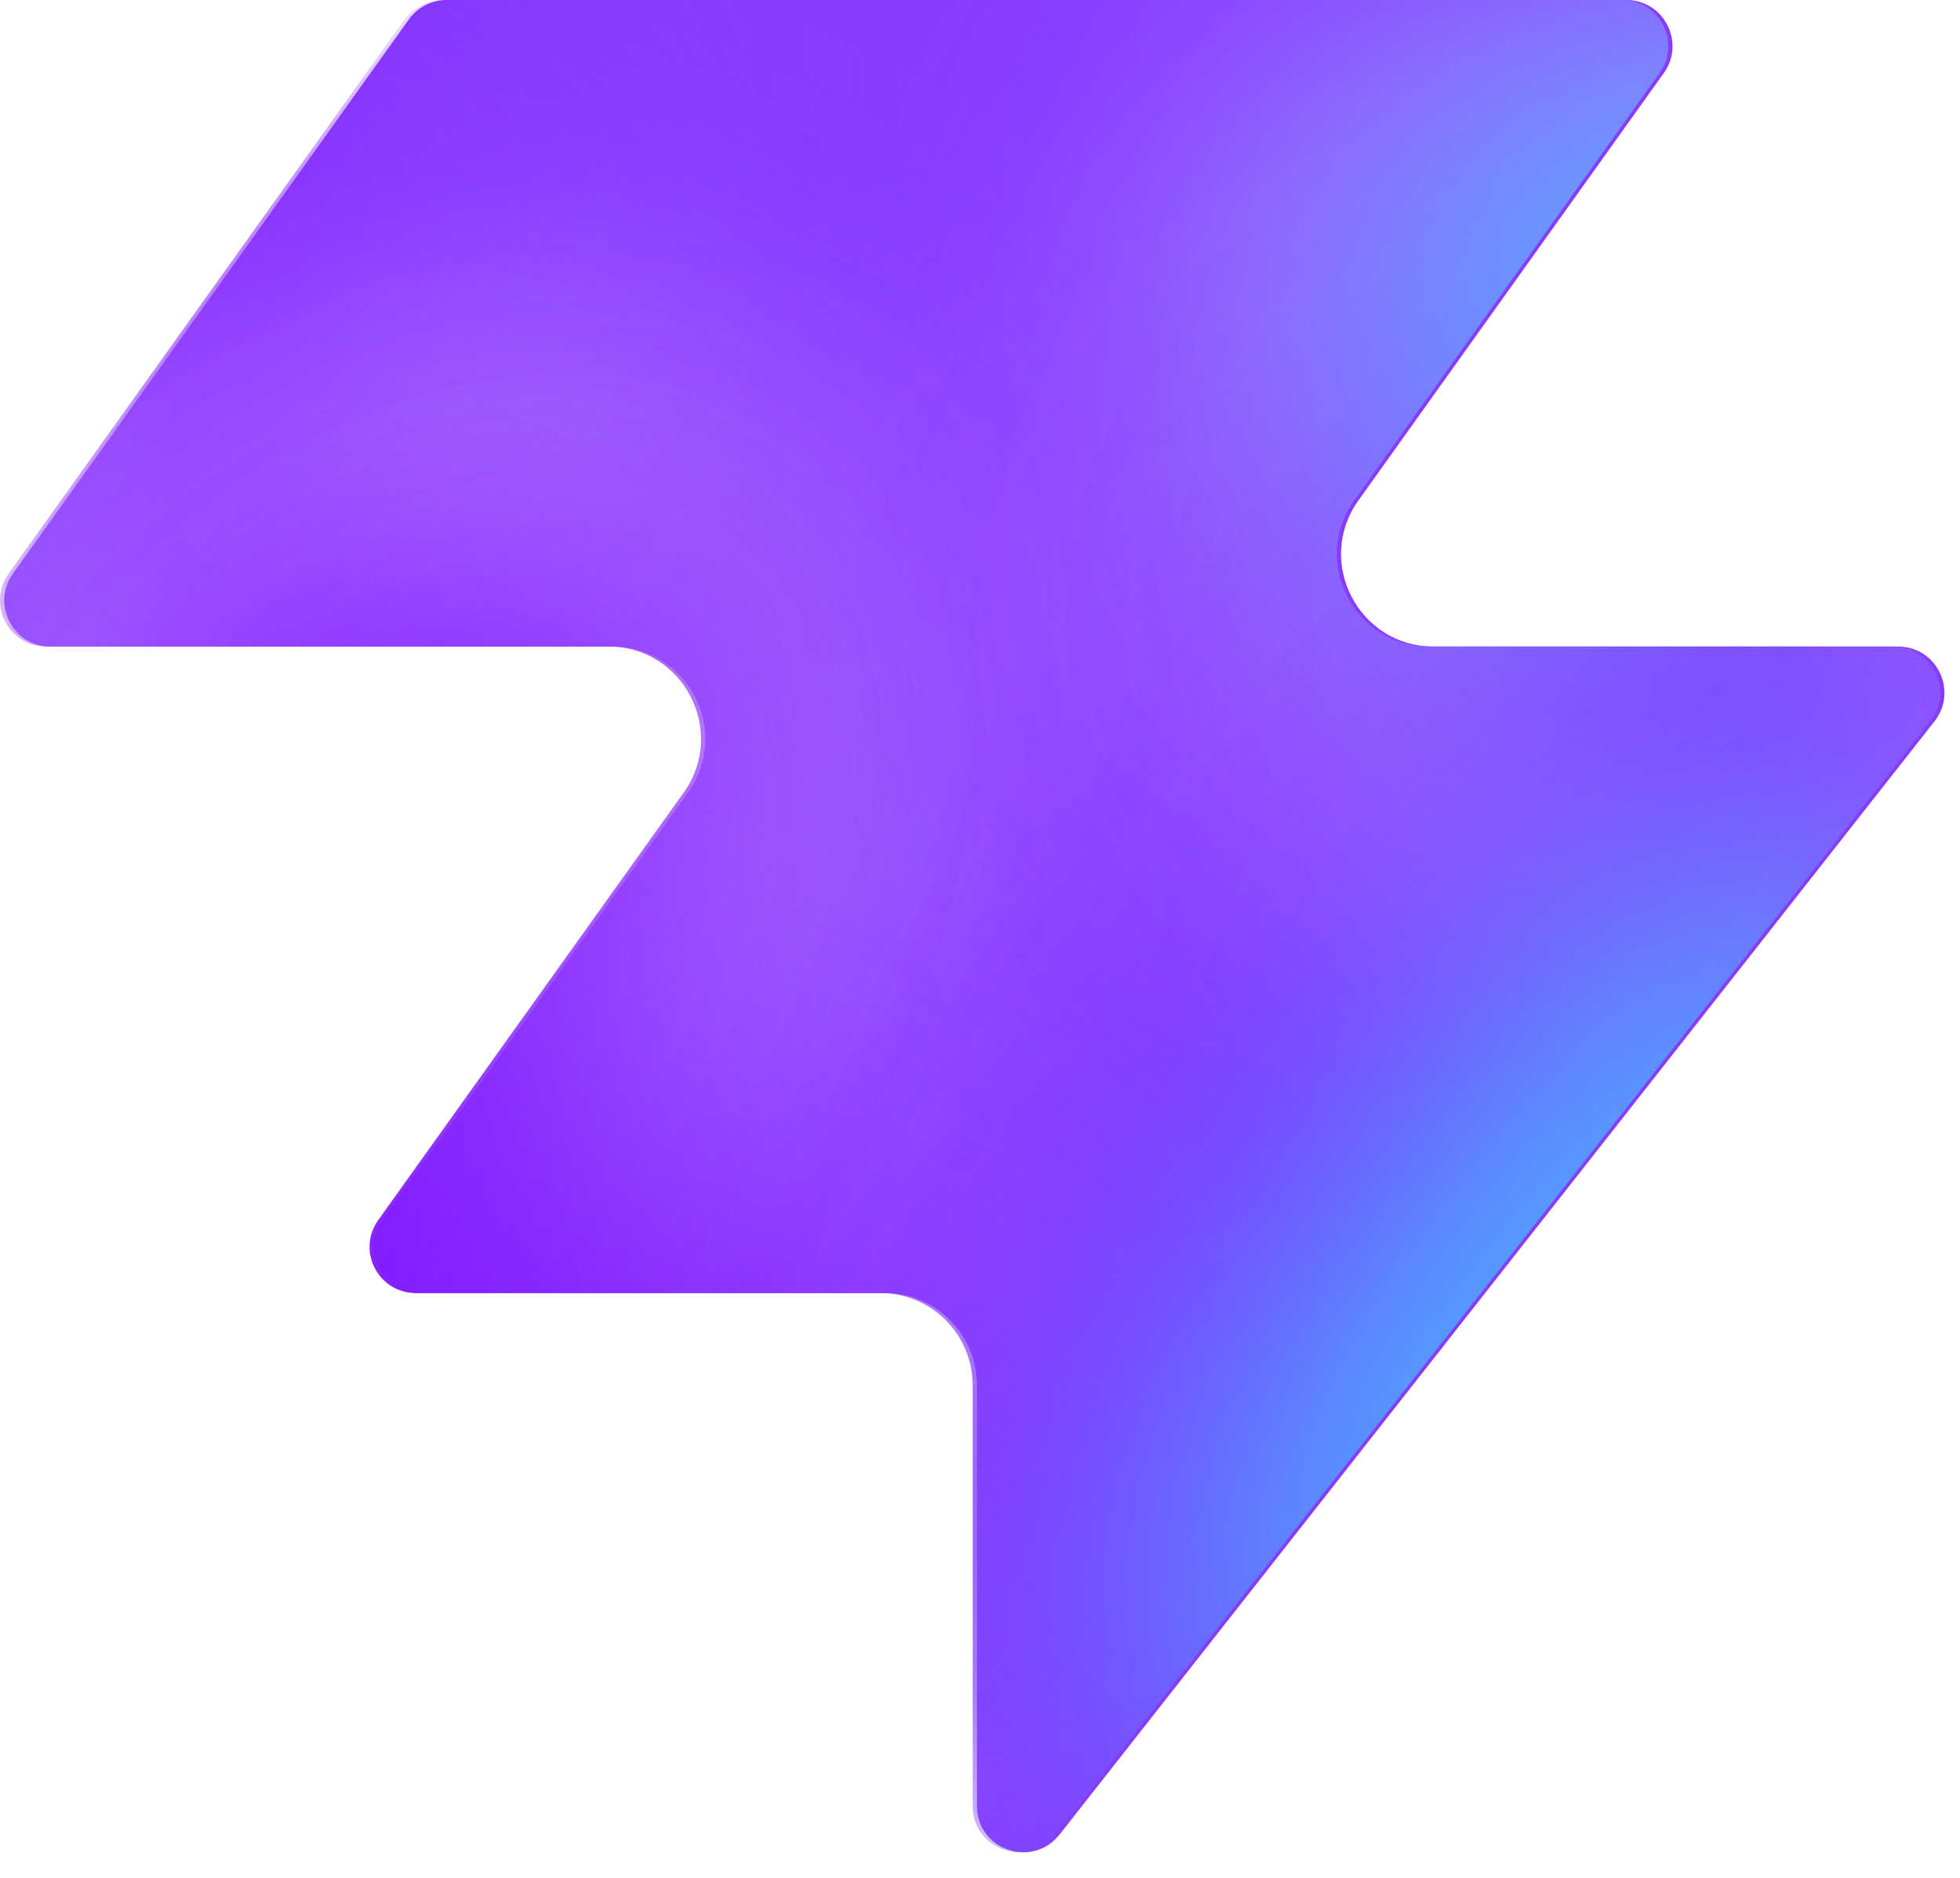
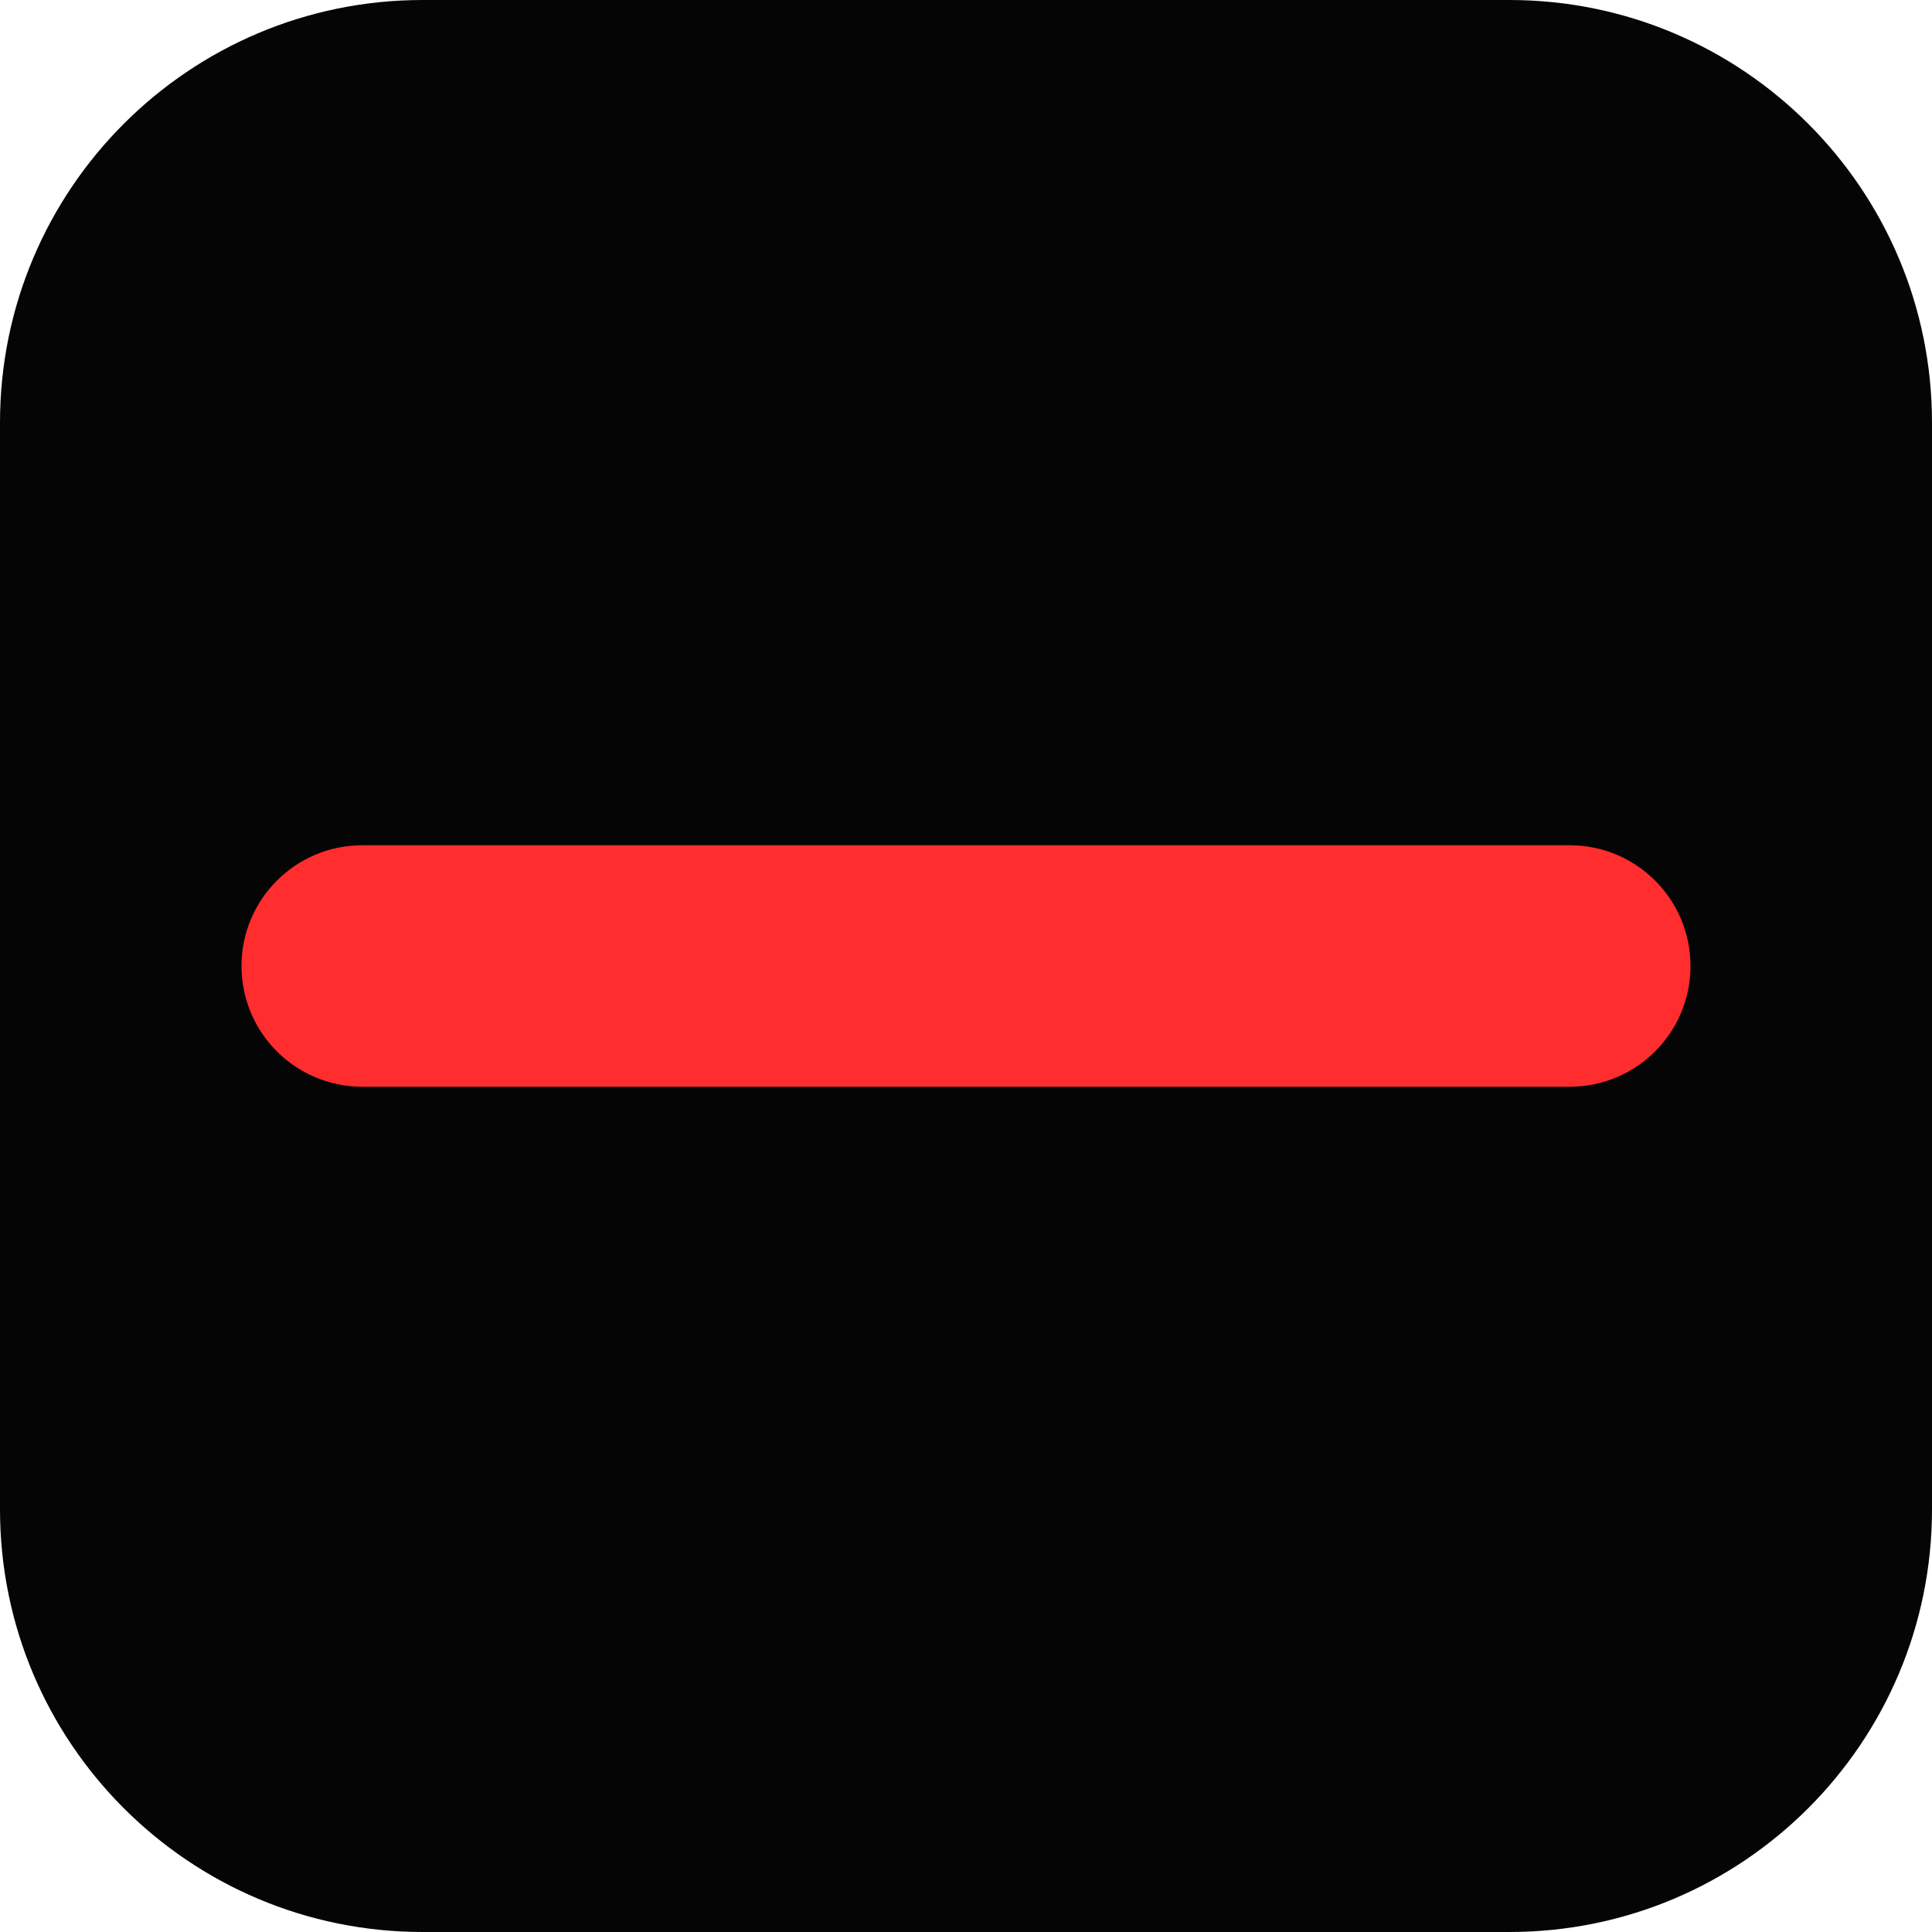
- <svg xmlns="http://www.w3.org/2000/svg" width="48" height="46" fill="none" viewBox="0 0 48 46">
-   <path fill="#863bff" d="M25.946 44.938c-.664.845-2.021.375-2.021-.698V33.937a2.26 2.26 0 0 0-2.262-2.262H10.287c-.92 0-1.456-1.04-.92-1.788l7.48-10.471c1.07-1.497 0-3.578-1.842-3.578H1.237c-.92 0-1.456-1.04-.92-1.788L10.013.474c.214-.297.556-.474.92-.474h28.894c.92 0 1.456 1.04.92 1.788l-7.48 10.471c-1.07 1.498 0 3.579 1.842 3.579h11.377c.943 0 1.473 1.088.89 1.83L25.947 44.94z" style="fill:#863bff;fill:color(display-p3 .525 .23 1);fill-opacity:1" />
-   <mask id="a" width="48" height="46" x="0" y="0" maskUnits="userSpaceOnUse" style="mask-type:alpha">
-     <path fill="#000" d="M25.842 44.938c-.664.844-2.021.375-2.021-.698V33.937a2.26 2.26 0 0 0-2.262-2.262H10.183c-.92 0-1.456-1.04-.92-1.788l7.48-10.471c1.07-1.498 0-3.579-1.842-3.579H1.133c-.92 0-1.456-1.04-.92-1.787L9.91.473c.214-.297.556-.474.92-.474h28.894c.92 0 1.456 1.04.92 1.788l-7.48 10.471c-1.07 1.498 0 3.578 1.842 3.578h11.377c.943 0 1.473 1.088.89 1.832L25.843 44.94z" style="fill:#000;fill-opacity:1" />
-   </mask>
-   <g mask="url(#a)">
-     <g filter="url(#b)">
-       <ellipse cx="5.508" cy="14.704" fill="#ede6ff" rx="5.508" ry="14.704" style="fill:#ede6ff;fill:color(display-p3 .927 .903 1);fill-opacity:1" transform="matrix(.00324 1 1 -.00324 -4.47 31.516)" />
-     </g>
-     <g filter="url(#c)">
-       <ellipse cx="10.399" cy="29.851" fill="#ede6ff" rx="10.399" ry="29.851" style="fill:#ede6ff;fill:color(display-p3 .927 .903 1);fill-opacity:1" transform="matrix(.00324 1 1 -.00324 -39.328 7.883)" />
-     </g>
-     <g filter="url(#d)">
-       <ellipse cx="5.508" cy="30.487" fill="#7e14ff" rx="5.508" ry="30.487" style="fill:#7e14ff;fill:color(display-p3 .492 .077 1);fill-opacity:1" transform="rotate(89.814 -25.913 -14.639)scale(1 -1)" />
-     </g>
-     <g filter="url(#e)">
-       <ellipse cx="5.508" cy="30.599" fill="#7e14ff" rx="5.508" ry="30.599" style="fill:#7e14ff;fill:color(display-p3 .492 .077 1);fill-opacity:1" transform="rotate(89.814 -32.644 -3.334)scale(1 -1)" />
-     </g>
-     <g filter="url(#f)">
-       <ellipse cx="5.508" cy="30.599" fill="#7e14ff" rx="5.508" ry="30.599" style="fill:#7e14ff;fill:color(display-p3 .492 .077 1);fill-opacity:1" transform="matrix(.00324 1 1 -.00324 -34.34 30.47)" />
-     </g>
-     <g filter="url(#g)">
-       <ellipse cx="14.072" cy="22.078" fill="#ede6ff" rx="14.072" ry="22.078" style="fill:#ede6ff;fill:color(display-p3 .927 .903 1);fill-opacity:1" transform="rotate(93.35 24.506 48.493)scale(-1 1)" />
-     </g>
-     <g filter="url(#h)">
-       <ellipse cx="3.47" cy="21.501" fill="#7e14ff" rx="3.47" ry="21.501" style="fill:#7e14ff;fill:color(display-p3 .492 .077 1);fill-opacity:1" transform="rotate(89.009 28.708 47.59)scale(-1 1)" />
-     </g>
-     <g filter="url(#i)">
-       <ellipse cx="3.47" cy="21.501" fill="#7e14ff" rx="3.47" ry="21.501" style="fill:#7e14ff;fill:color(display-p3 .492 .077 1);fill-opacity:1" transform="rotate(89.009 28.708 47.59)scale(-1 1)" />
-     </g>
-     <g filter="url(#j)">
-       <ellipse cx=".387" cy="8.972" fill="#7e14ff" rx="4.407" ry="29.108" style="fill:#7e14ff;fill:color(display-p3 .492 .077 1);fill-opacity:1" transform="rotate(39.51 .387 8.972)" />
-     </g>
-     <g filter="url(#k)">
-       <ellipse cx="47.523" cy="-6.092" fill="#7e14ff" rx="4.407" ry="29.108" style="fill:#7e14ff;fill:color(display-p3 .492 .077 1);fill-opacity:1" transform="rotate(37.892 47.523 -6.092)" />
-     </g>
-     <g filter="url(#l)">
-       <ellipse cx="41.412" cy="6.333" fill="#47bfff" rx="5.971" ry="9.665" style="fill:#47bfff;fill:color(display-p3 .28 .748 1);fill-opacity:1" transform="rotate(37.892 41.412 6.333)" />
-     </g>
-     <g filter="url(#m)">
-       <ellipse cx="-1.879" cy="38.332" fill="#7e14ff" rx="4.407" ry="29.108" style="fill:#7e14ff;fill:color(display-p3 .492 .077 1);fill-opacity:1" transform="rotate(37.892 -1.88 38.332)" />
-     </g>
-     <g filter="url(#n)">
-       <ellipse cx="-1.879" cy="38.332" fill="#7e14ff" rx="4.407" ry="29.108" style="fill:#7e14ff;fill:color(display-p3 .492 .077 1);fill-opacity:1" transform="rotate(37.892 -1.88 38.332)" />
-     </g>
-     <g filter="url(#o)">
-       <ellipse cx="35.651" cy="29.907" fill="#7e14ff" rx="4.407" ry="29.108" style="fill:#7e14ff;fill:color(display-p3 .492 .077 1);fill-opacity:1" transform="rotate(37.892 35.651 29.907)" />
-     </g>
-     <g filter="url(#p)">
-       <ellipse cx="38.418" cy="32.4" fill="#47bfff" rx="5.971" ry="15.297" style="fill:#47bfff;fill:color(display-p3 .28 .748 1);fill-opacity:1" transform="rotate(37.892 38.418 32.4)" />
-     </g>
-   </g>
-   <defs>
-     <filter id="b" width="60.045" height="41.654" x="-19.77" y="16.149" color-interpolation-filters="sRGB" filterUnits="userSpaceOnUse">
-       <feFlood flood-opacity="0" result="BackgroundImageFix" />
-       <feBlend in="SourceGraphic" in2="BackgroundImageFix" result="shape" />
-       <feGaussianBlur result="effect1_foregroundBlur_2002_17158" stdDeviation="7.659" />
-     </filter>
-     <filter id="c" width="90.34" height="51.437" x="-54.613" y="-7.533" color-interpolation-filters="sRGB" filterUnits="userSpaceOnUse">
-       <feFlood flood-opacity="0" result="BackgroundImageFix" />
-       <feBlend in="SourceGraphic" in2="BackgroundImageFix" result="shape" />
-       <feGaussianBlur result="effect1_foregroundBlur_2002_17158" stdDeviation="7.659" />
-     </filter>
-     <filter id="d" width="79.355" height="29.4" x="-49.64" y="2.03" color-interpolation-filters="sRGB" filterUnits="userSpaceOnUse">
-       <feFlood flood-opacity="0" result="BackgroundImageFix" />
-       <feBlend in="SourceGraphic" in2="BackgroundImageFix" result="shape" />
-       <feGaussianBlur result="effect1_foregroundBlur_2002_17158" stdDeviation="4.596" />
-     </filter>
-     <filter id="e" width="79.579" height="29.4" x="-45.045" y="20.029" color-interpolation-filters="sRGB" filterUnits="userSpaceOnUse">
-       <feFlood flood-opacity="0" result="BackgroundImageFix" />
-       <feBlend in="SourceGraphic" in2="BackgroundImageFix" result="shape" />
-       <feGaussianBlur result="effect1_foregroundBlur_2002_17158" stdDeviation="4.596" />
-     </filter>
-     <filter id="f" width="79.579" height="29.4" x="-43.513" y="21.178" color-interpolation-filters="sRGB" filterUnits="userSpaceOnUse">
-       <feFlood flood-opacity="0" result="BackgroundImageFix" />
-       <feBlend in="SourceGraphic" in2="BackgroundImageFix" result="shape" />
-       <feGaussianBlur result="effect1_foregroundBlur_2002_17158" stdDeviation="4.596" />
-     </filter>
-     <filter id="g" width="74.749" height="58.852" x="15.756" y="-17.901" color-interpolation-filters="sRGB" filterUnits="userSpaceOnUse">
-       <feFlood flood-opacity="0" result="BackgroundImageFix" />
-       <feBlend in="SourceGraphic" in2="BackgroundImageFix" result="shape" />
-       <feGaussianBlur result="effect1_foregroundBlur_2002_17158" stdDeviation="7.659" />
-     </filter>
-     <filter id="h" width="61.377" height="25.362" x="23.548" y="2.284" color-interpolation-filters="sRGB" filterUnits="userSpaceOnUse">
-       <feFlood flood-opacity="0" result="BackgroundImageFix" />
-       <feBlend in="SourceGraphic" in2="BackgroundImageFix" result="shape" />
-       <feGaussianBlur result="effect1_foregroundBlur_2002_17158" stdDeviation="4.596" />
-     </filter>
-     <filter id="i" width="61.377" height="25.362" x="23.548" y="2.284" color-interpolation-filters="sRGB" filterUnits="userSpaceOnUse">
-       <feFlood flood-opacity="0" result="BackgroundImageFix" />
-       <feBlend in="SourceGraphic" in2="BackgroundImageFix" result="shape" />
-       <feGaussianBlur result="effect1_foregroundBlur_2002_17158" stdDeviation="4.596" />
-     </filter>
-     <filter id="j" width="56.045" height="63.649" x="-27.636" y="-22.853" color-interpolation-filters="sRGB" filterUnits="userSpaceOnUse">
-       <feFlood flood-opacity="0" result="BackgroundImageFix" />
-       <feBlend in="SourceGraphic" in2="BackgroundImageFix" result="shape" />
-       <feGaussianBlur result="effect1_foregroundBlur_2002_17158" stdDeviation="4.596" />
-     </filter>
-     <filter id="k" width="54.814" height="64.646" x="20.116" y="-38.415" color-interpolation-filters="sRGB" filterUnits="userSpaceOnUse">
-       <feFlood flood-opacity="0" result="BackgroundImageFix" />
-       <feBlend in="SourceGraphic" in2="BackgroundImageFix" result="shape" />
-       <feGaussianBlur result="effect1_foregroundBlur_2002_17158" stdDeviation="4.596" />
-     </filter>
-     <filter id="l" width="33.541" height="35.313" x="24.641" y="-11.323" color-interpolation-filters="sRGB" filterUnits="userSpaceOnUse">
-       <feFlood flood-opacity="0" result="BackgroundImageFix" />
-       <feBlend in="SourceGraphic" in2="BackgroundImageFix" result="shape" />
-       <feGaussianBlur result="effect1_foregroundBlur_2002_17158" stdDeviation="4.596" />
-     </filter>
-     <filter id="m" width="54.814" height="64.646" x="-29.286" y="6.009" color-interpolation-filters="sRGB" filterUnits="userSpaceOnUse">
-       <feFlood flood-opacity="0" result="BackgroundImageFix" />
-       <feBlend in="SourceGraphic" in2="BackgroundImageFix" result="shape" />
-       <feGaussianBlur result="effect1_foregroundBlur_2002_17158" stdDeviation="4.596" />
-     </filter>
-     <filter id="n" width="54.814" height="64.646" x="-29.286" y="6.009" color-interpolation-filters="sRGB" filterUnits="userSpaceOnUse">
-       <feFlood flood-opacity="0" result="BackgroundImageFix" />
-       <feBlend in="SourceGraphic" in2="BackgroundImageFix" result="shape" />
-       <feGaussianBlur result="effect1_foregroundBlur_2002_17158" stdDeviation="4.596" />
-     </filter>
-     <filter id="o" width="54.814" height="64.646" x="8.244" y="-2.416" color-interpolation-filters="sRGB" filterUnits="userSpaceOnUse">
-       <feFlood flood-opacity="0" result="BackgroundImageFix" />
-       <feBlend in="SourceGraphic" in2="BackgroundImageFix" result="shape" />
-       <feGaussianBlur result="effect1_foregroundBlur_2002_17158" stdDeviation="4.596" />
-     </filter>
-     <filter id="p" width="39.409" height="43.623" x="18.713" y="10.588" color-interpolation-filters="sRGB" filterUnits="userSpaceOnUse">
-       <feFlood flood-opacity="0" result="BackgroundImageFix" />
-       <feBlend in="SourceGraphic" in2="BackgroundImageFix" result="shape" />
-       <feGaussianBlur result="effect1_foregroundBlur_2002_17158" stdDeviation="4.596" />
-     </filter>
-   </defs>
+ <svg xmlns="http://www.w3.org/2000/svg" viewBox="0 0 32 32" fill="none">
+   <rect width="32" height="32" rx="7" fill="#050505" />
+   <rect x="4" y="14" width="24" height="4" rx="2" fill="#ff2d2d" />
</svg>
